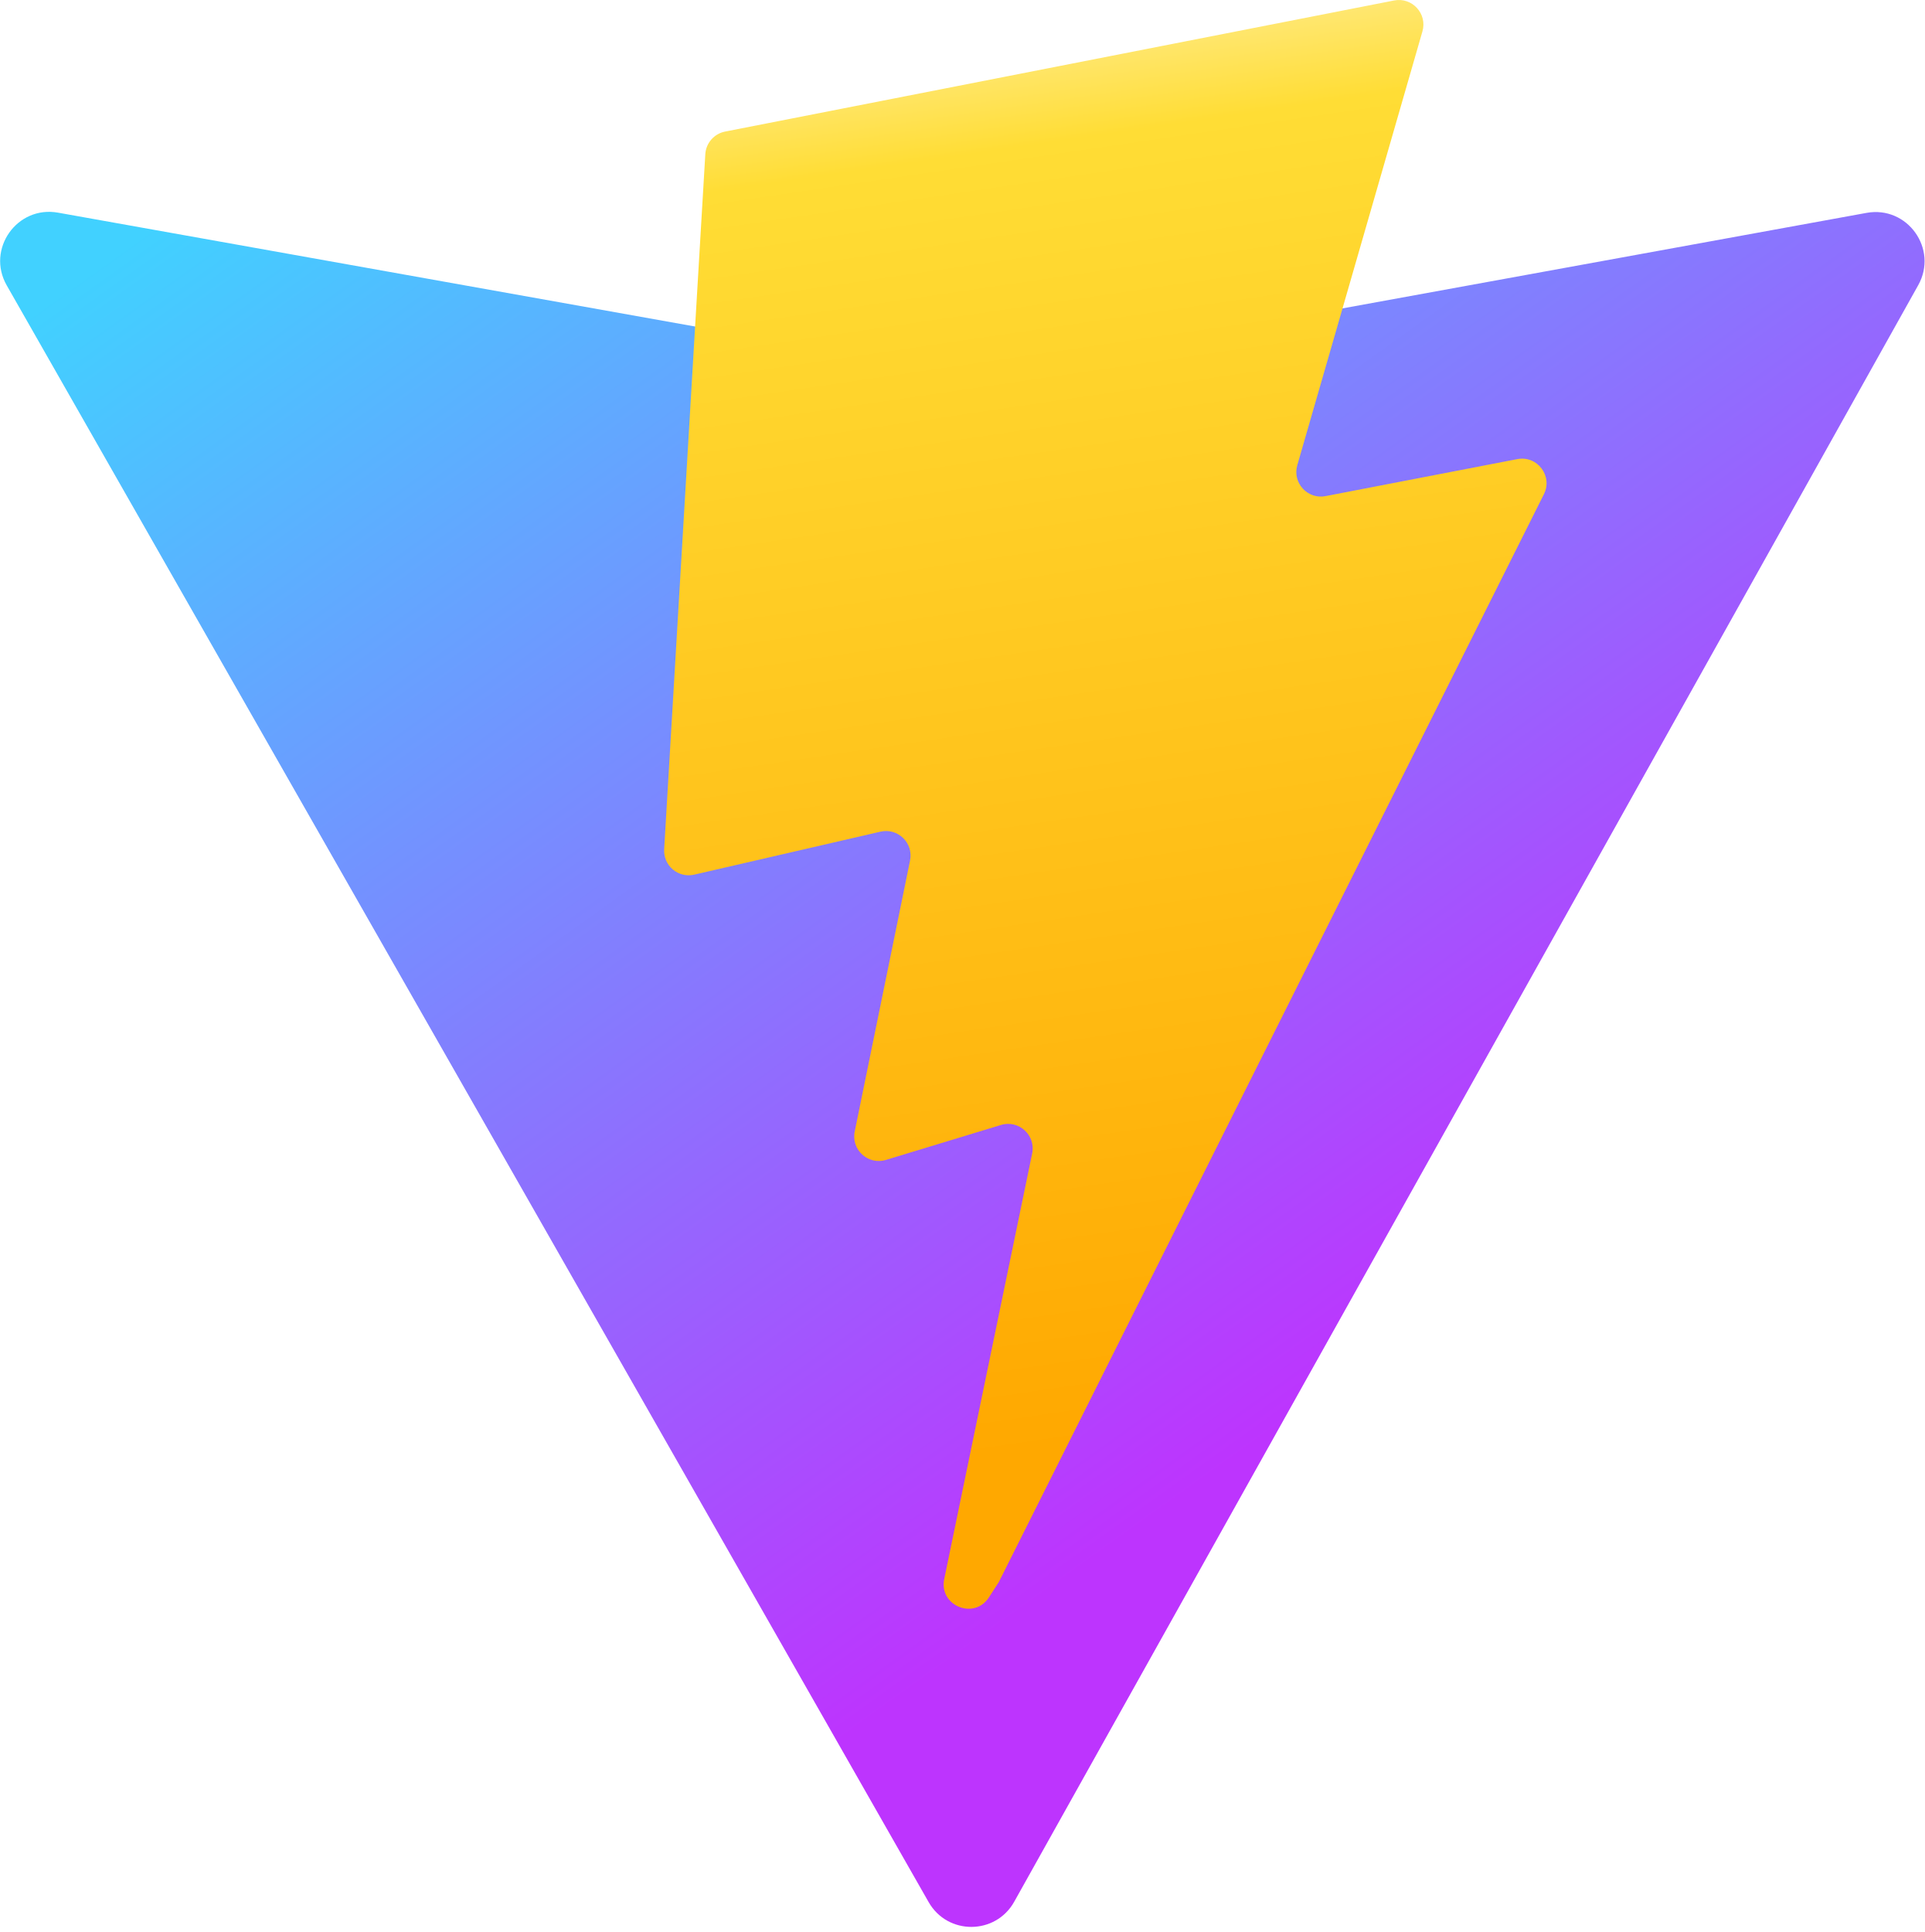
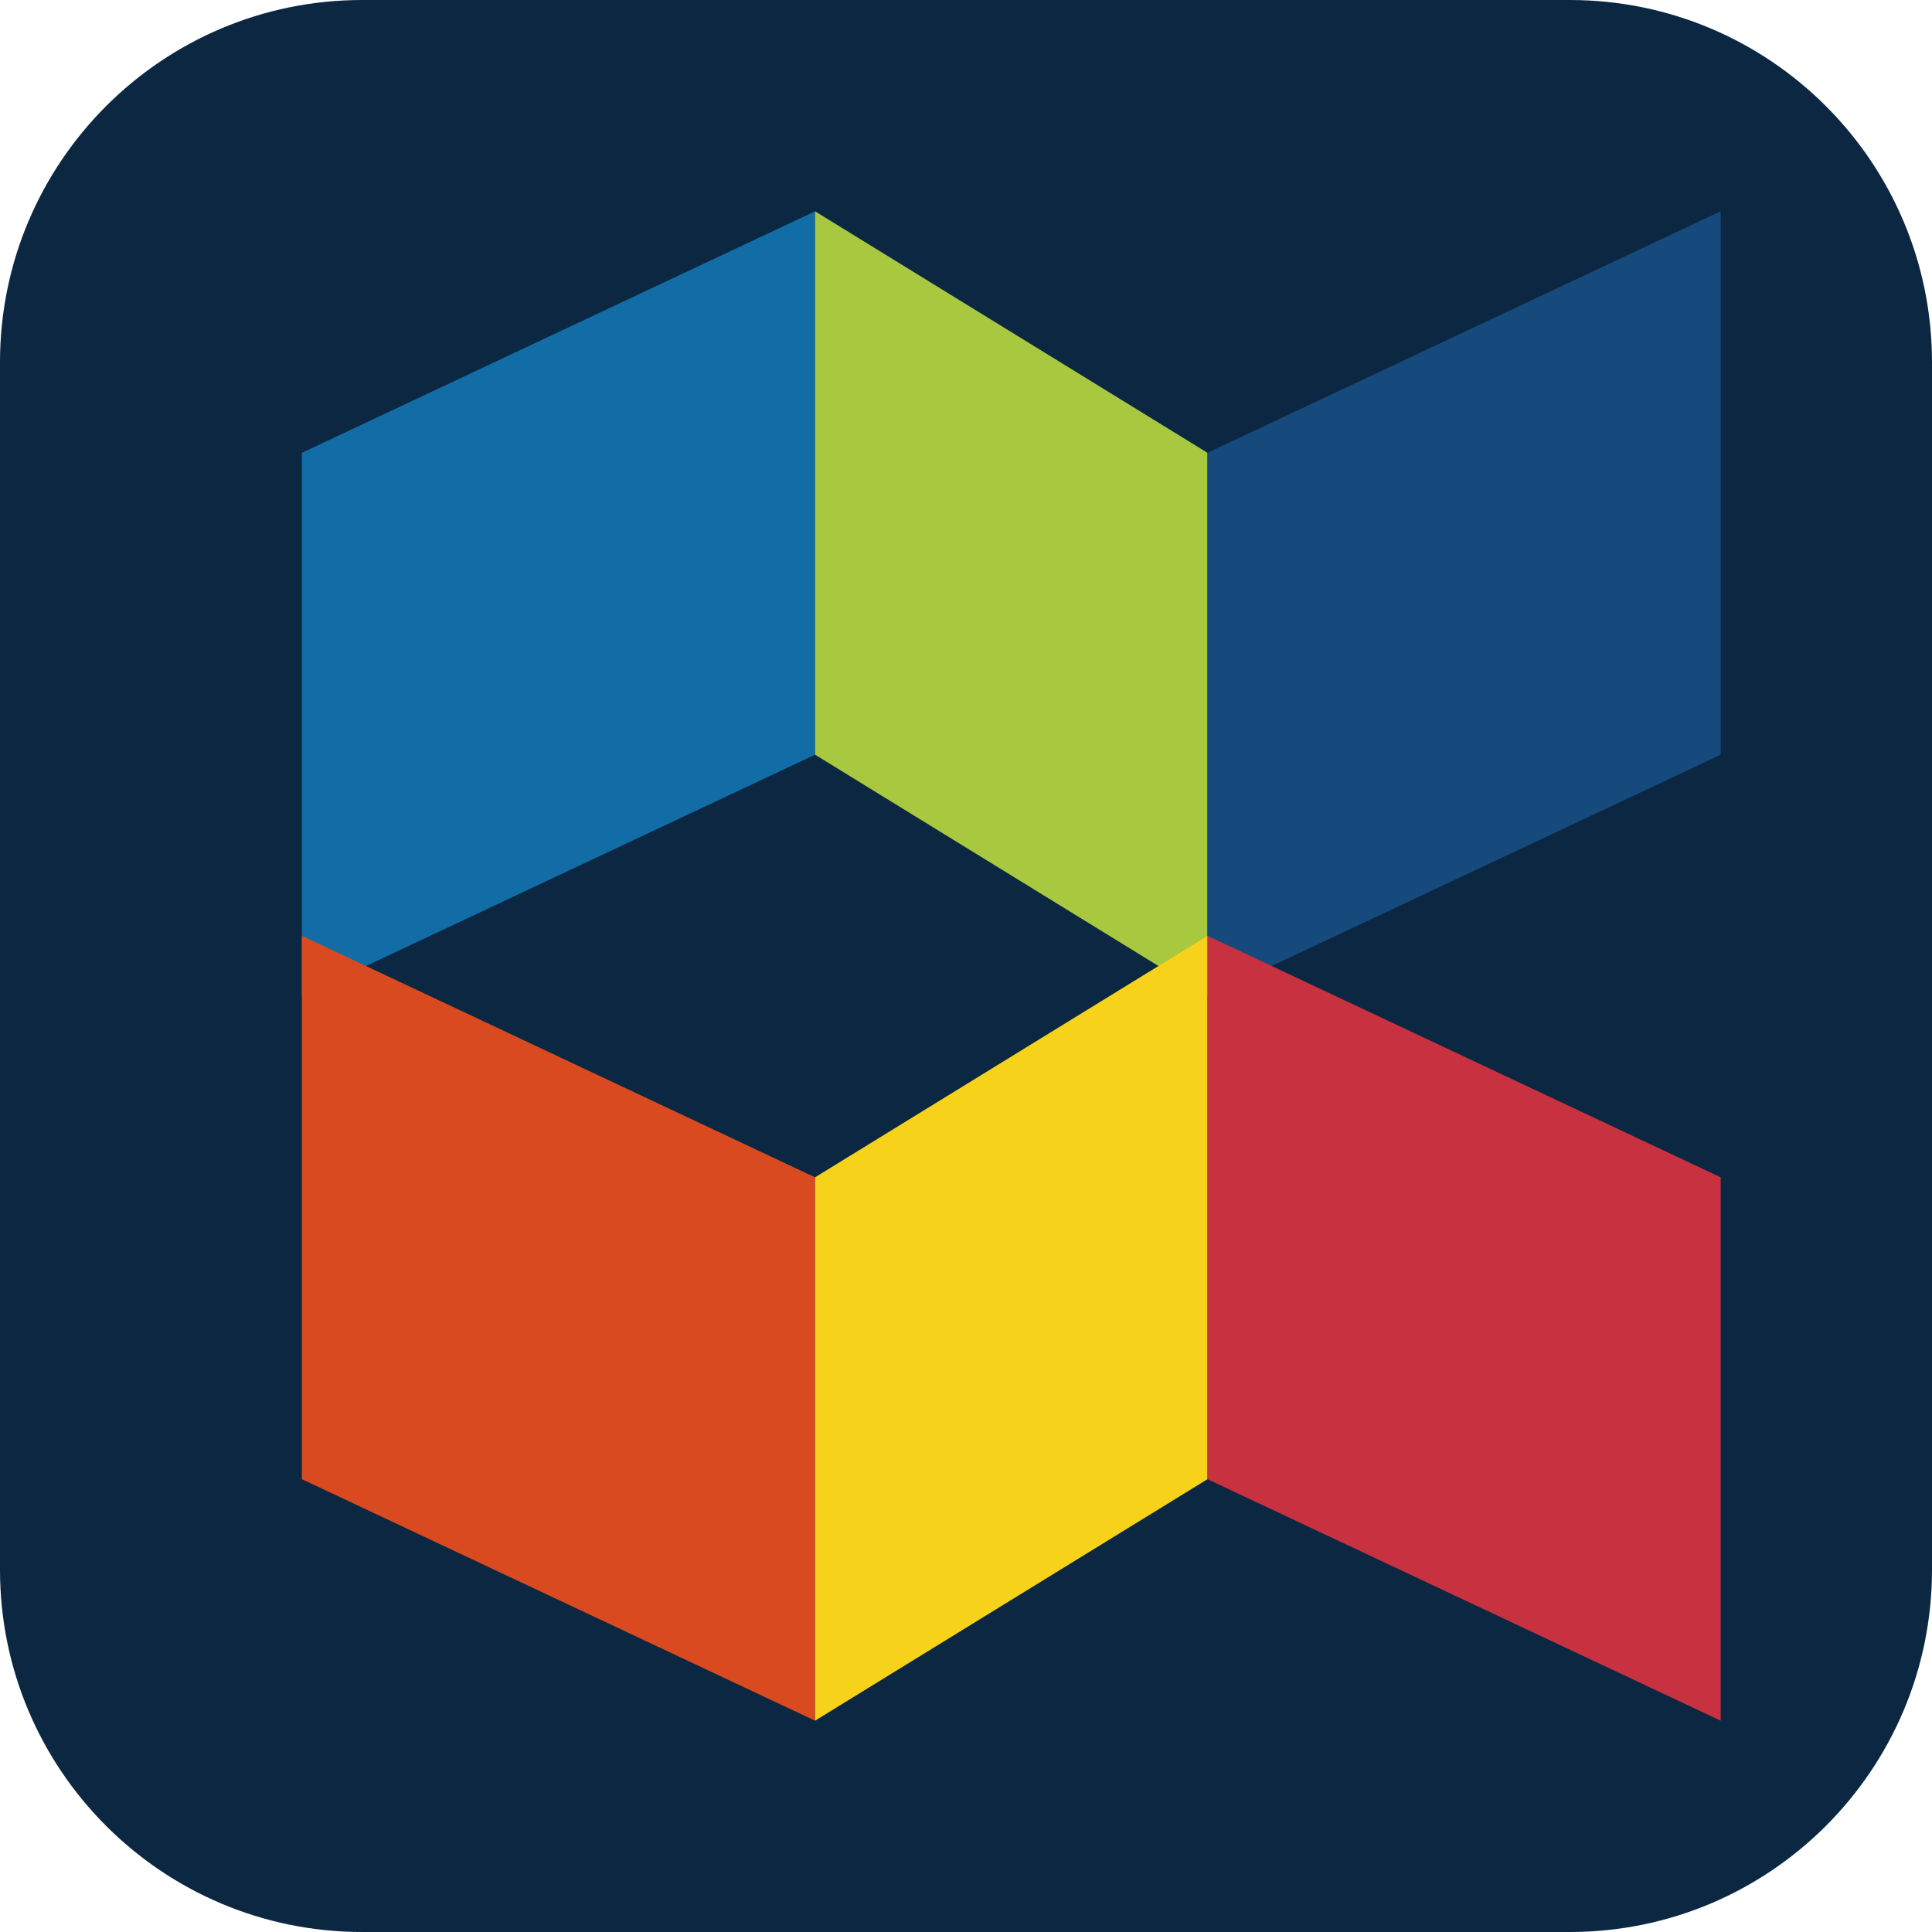
- <svg xmlns="http://www.w3.org/2000/svg" aria-hidden="true" role="img" class="iconify iconify--logos" width="31.88" height="32" preserveAspectRatio="xMidYMid meet" viewBox="0 0 256 257">
-   <defs>
-     <linearGradient id="IconifyId1813088fe1fbc01fb466" x1="-.828%" x2="57.636%" y1="7.652%" y2="78.411%">
-       <stop offset="0%" stop-color="#41D1FF" />
-       <stop offset="100%" stop-color="#BD34FE" />
-     </linearGradient>
-     <linearGradient id="IconifyId1813088fe1fbc01fb467" x1="43.376%" x2="50.316%" y1="2.242%" y2="89.03%">
-       <stop offset="0%" stop-color="#FFEA83" />
-       <stop offset="8.333%" stop-color="#FFDD35" />
-       <stop offset="100%" stop-color="#FFA800" />
-     </linearGradient>
-   </defs>
-   <path fill="url(#IconifyId1813088fe1fbc01fb466)" d="M255.153 37.938L134.897 252.976c-2.483 4.44-8.862 4.466-11.382.048L.875 37.958c-2.746-4.814 1.371-10.646 6.827-9.67l120.385 21.517a6.537 6.537 0 0 0 2.322-.004l117.867-21.483c5.438-.991 9.574 4.796 6.877 9.62Z" />
-   <path fill="url(#IconifyId1813088fe1fbc01fb467)" d="M185.432.063L96.44 17.501a3.268 3.268 0 0 0-2.634 3.014l-5.474 92.456a3.268 3.268 0 0 0 3.997 3.378l24.777-5.718c2.318-.535 4.413 1.507 3.936 3.838l-7.361 36.047c-.495 2.426 1.782 4.5 4.151 3.78l15.304-4.649c2.372-.72 4.652 1.36 4.15 3.788l-11.698 56.621c-.732 3.542 3.979 5.473 5.943 2.437l1.313-2.028l72.516-144.72c1.215-2.423-.88-5.186-3.54-4.672l-25.505 4.922c-2.396.462-4.435-1.77-3.759-4.114l16.646-57.705c.677-2.35-1.37-4.583-3.769-4.113Z" />
+ <svg xmlns="http://www.w3.org/2000/svg" viewBox="0 0 64 64" role="img" aria-label="Mais Prevenção">
+   <rect width="64" height="64" rx="12" fill="#0B2742" />
+   <path d="M10 15 27 7v18L10 33Z" fill="#126DA6" />
+   <path d="M27 7 40 15v18L27 25Z" fill="#A7C83F" />
+   <path d="M40 15 57 7v18L40 33Z" fill="#174A7C" />
+   <path d="M10 49 27 57V39L10 31Z" fill="#D94A20" />
+   <path d="M27 57 40 49V31L27 39Z" fill="#F6D21B" />
+   <path d="M40 49 57 57V39L40 31Z" fill="#C83240" />
</svg>
